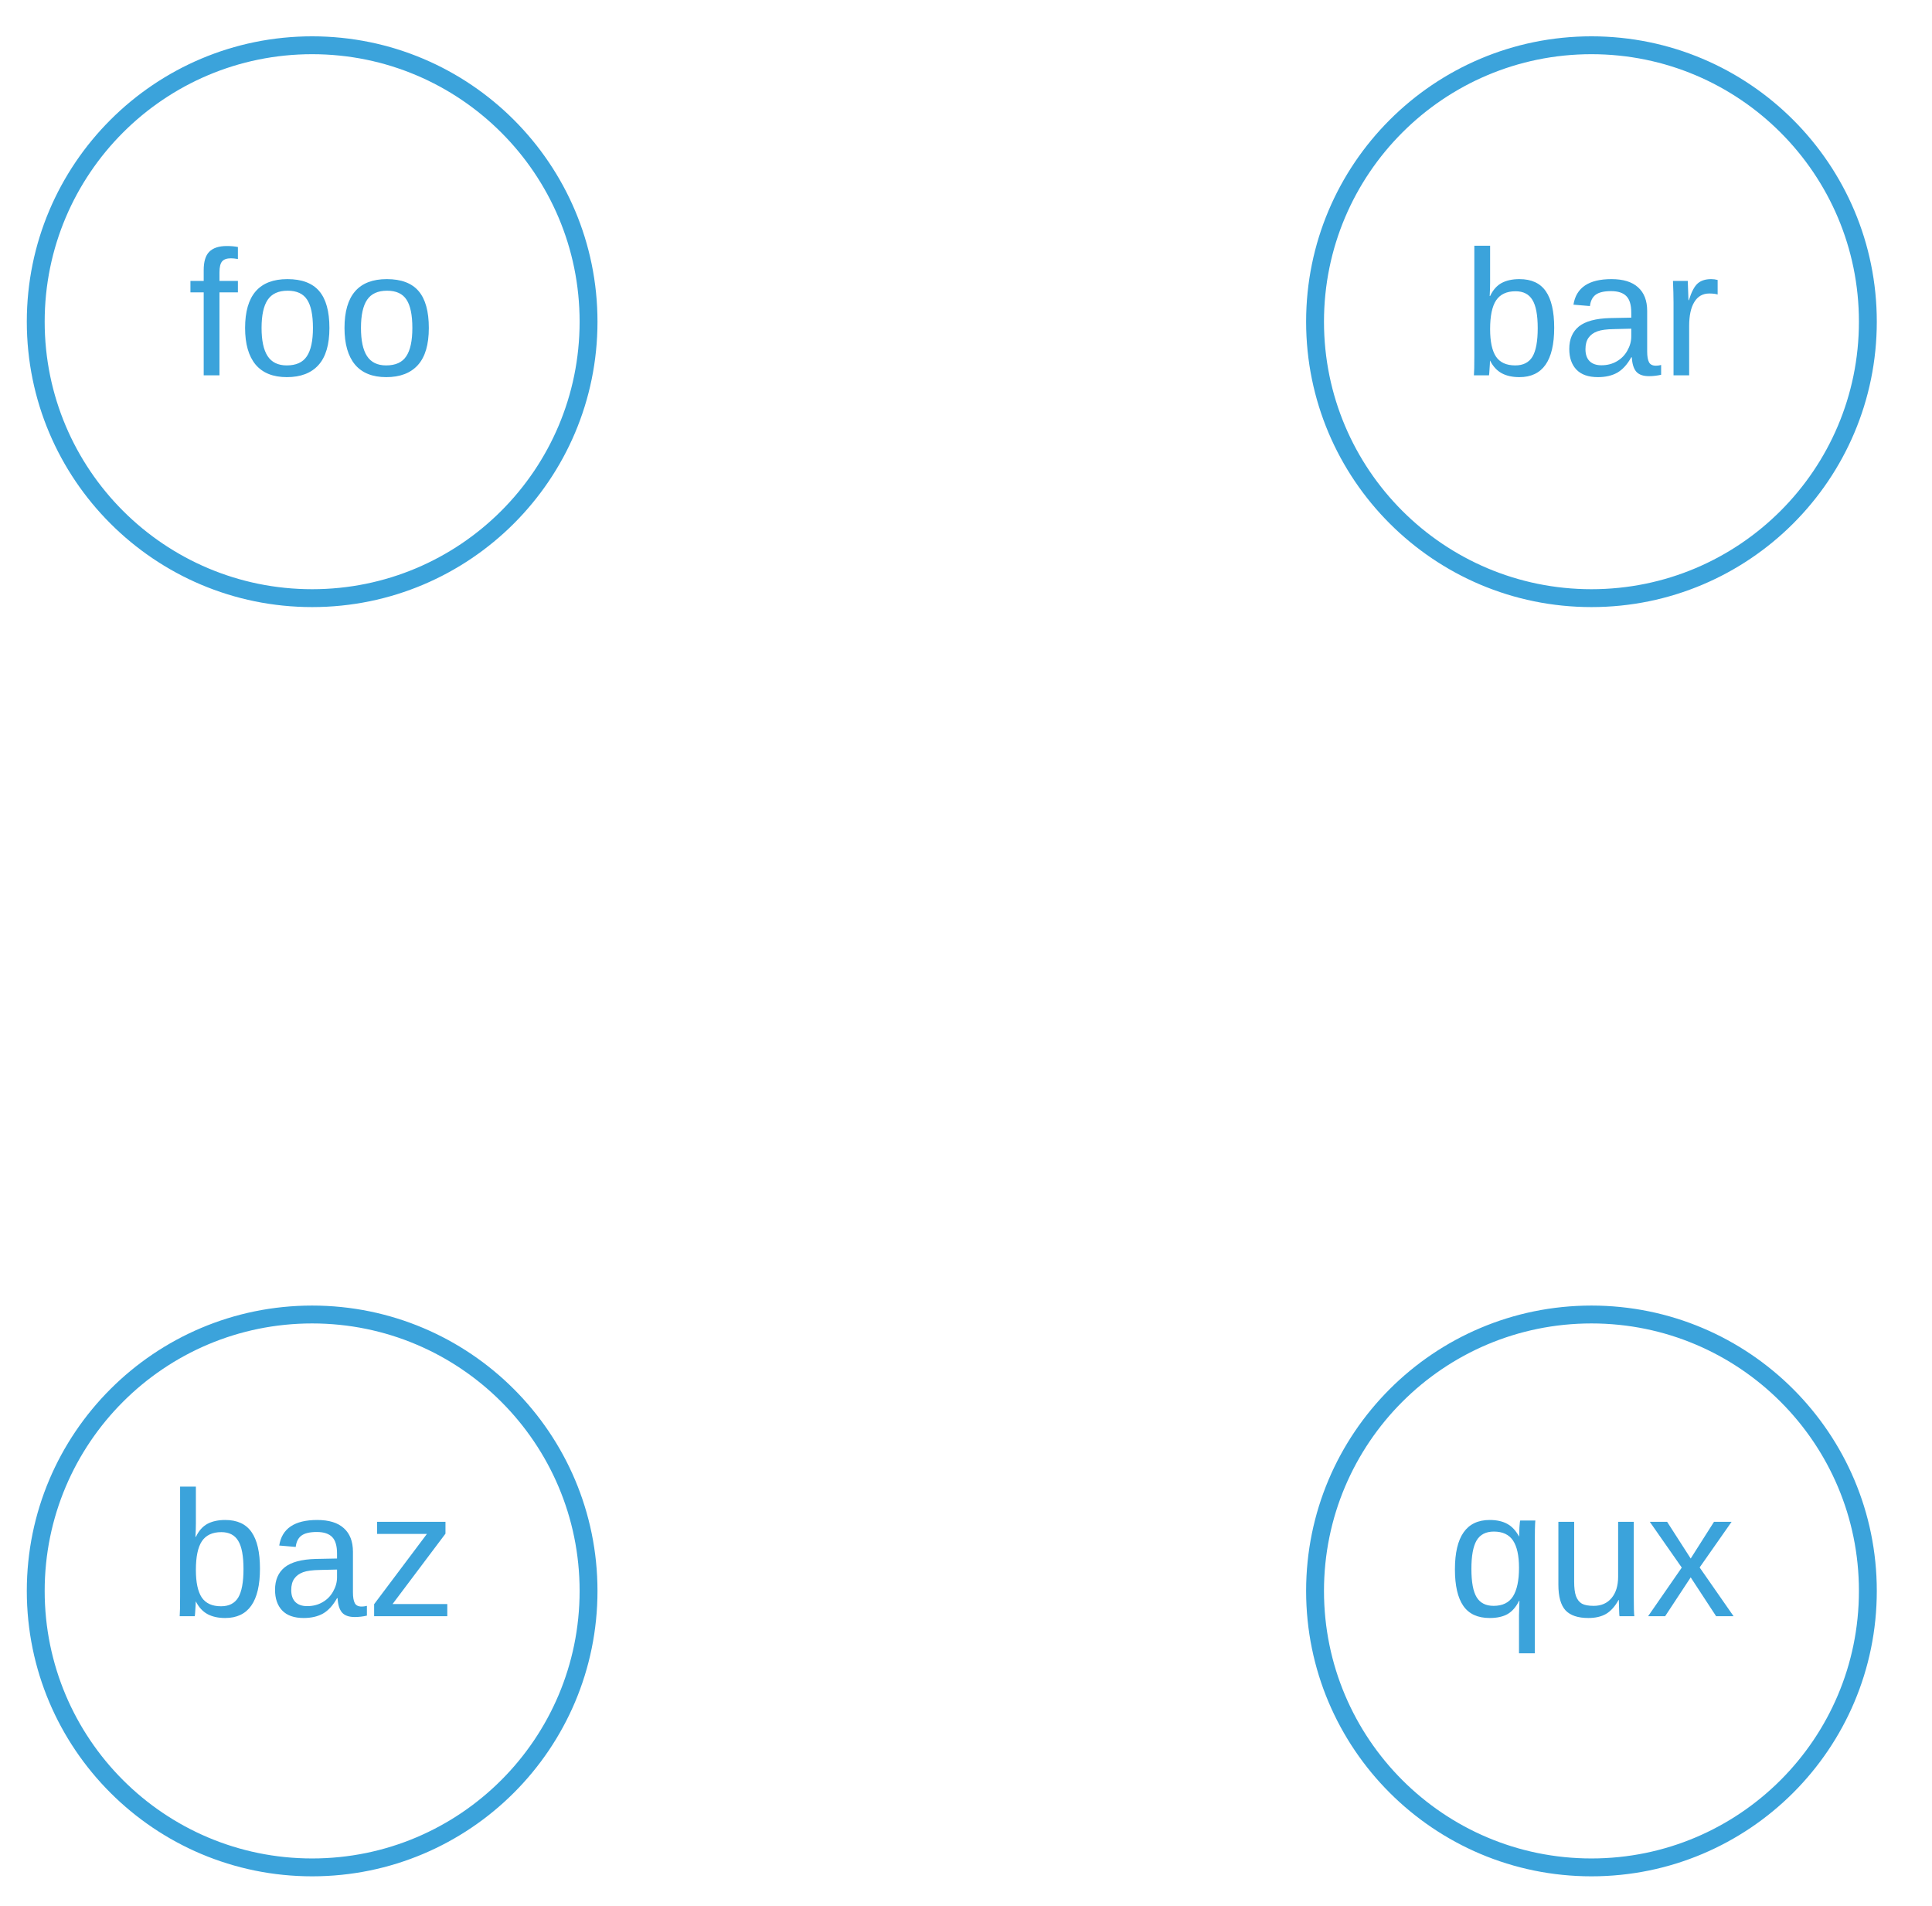
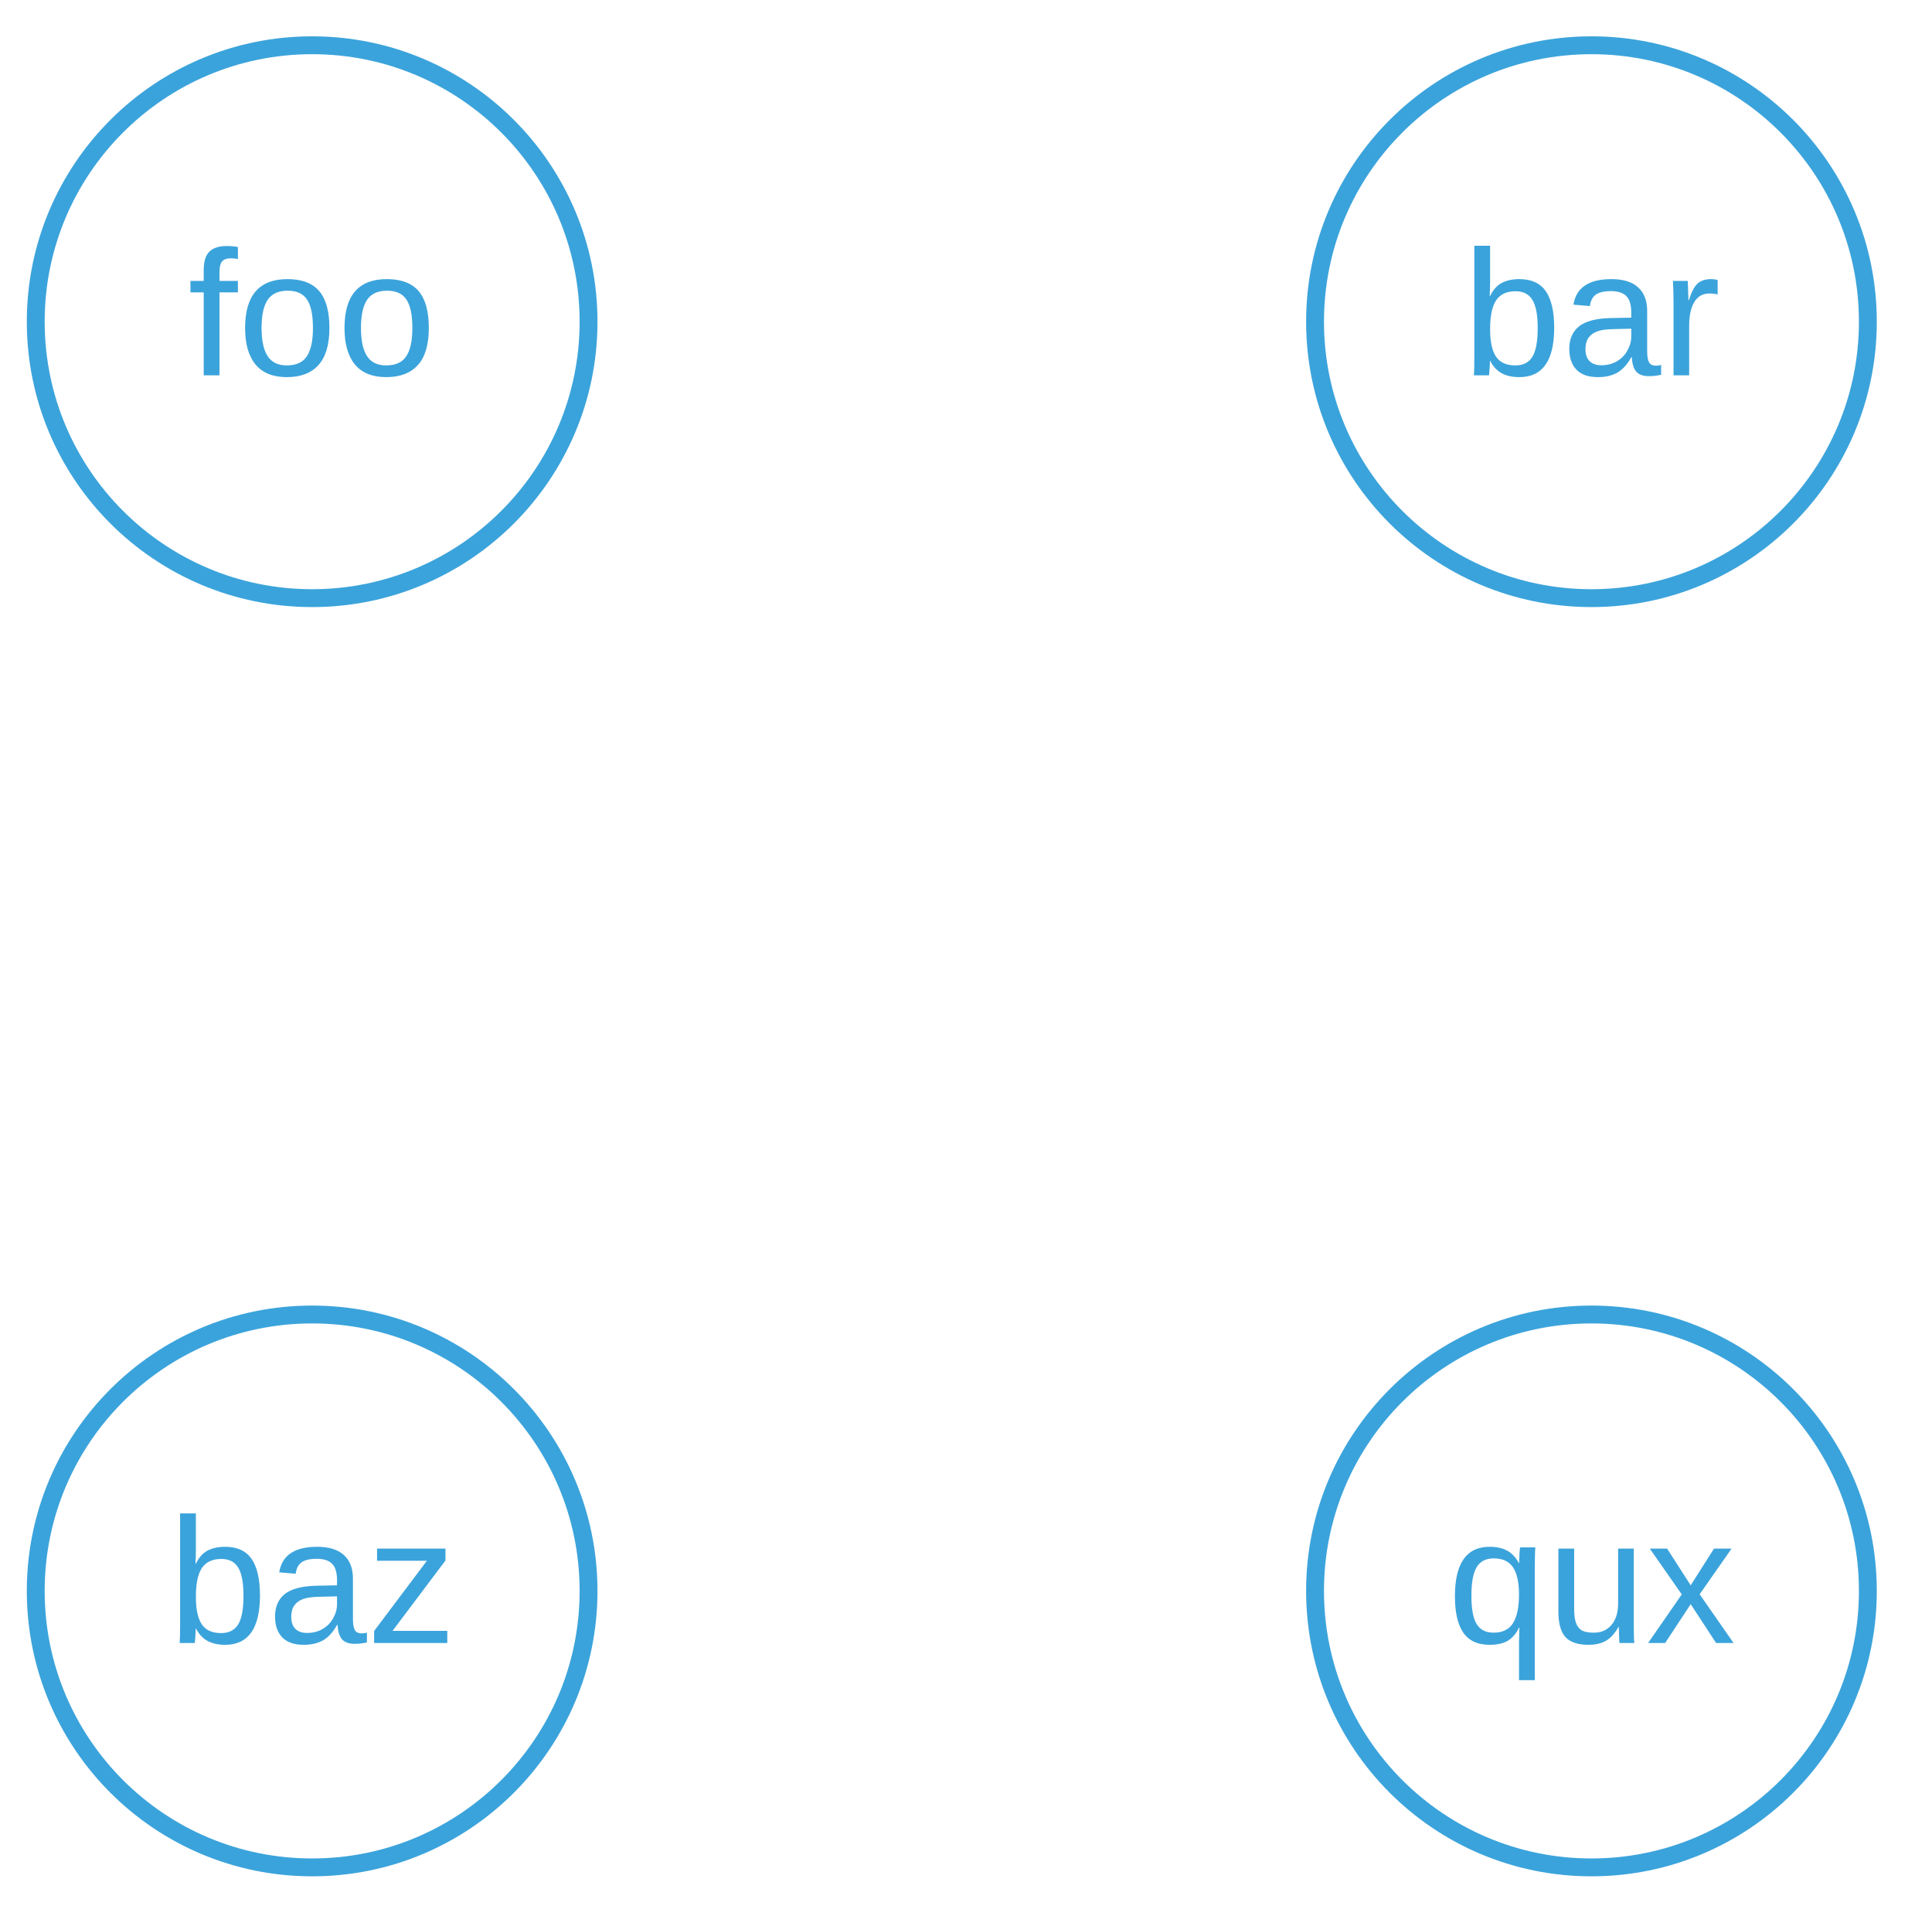
<svg xmlns="http://www.w3.org/2000/svg" width="216pt" height="213pt" viewBox="0.00 0.00 216.22 212.71">
  <g id="graph0" class="graph" transform="scale(1 1) rotate(0) translate(4 208.7057)">
    <g id="node1" class="node">
      <ellipse fill="none" class="jfet-stroke" stroke="#3ba3db" stroke-width="2" cx="30.934" cy="-172.961" rx="30.934" ry="30.934" />
      <text text-anchor="middle" x="30.934" y="-166.961" font-family="Arial" font-size="20.00" class="jfet-fill" fill="#3ba3db">foo</text>
    </g>
    <g id="node3" class="node">
      <ellipse fill="none" class="jfet-stroke" stroke="#3ba3db" stroke-width="2" cx="30.934" cy="-30.934" rx="30.934" ry="30.934" />
-       <text text-anchor="middle" x="30.934" y="-28.108" font-family="Arial" font-size="20.00" class="jfet-fill" fill="#3ba3db">baz</text>
+       <text text-anchor="middle" x="30.934" y="-25.108" font-family="Arial" font-size="20.00" class="jfet-fill" fill="#3ba3db">baz</text>
    </g>
    <g id="node2" class="node">
      <ellipse fill="none" class="jfet-stroke" stroke="#3ba3db" stroke-width="2" cx="174.108" cy="-172.961" rx="30.934" ry="30.934" />
      <text text-anchor="middle" x="174.108" y="-166.961" font-family="Arial" font-size="20.00" class="jfet-fill" fill="#3ba3db">bar</text>
    </g>
    <g id="node4" class="node">
      <ellipse fill="none" class="jfet-stroke" stroke="#3ba3db" stroke-width="2" cx="174.108" cy="-30.934" rx="30.934" ry="30.934" />
-       <text text-anchor="middle" x="174.108" y="-28.108" font-family="Arial" font-size="20.00" class="jfet-fill" fill="#3ba3db">qux</text>
+       <text text-anchor="middle" x="174.108" y="-25.108" font-family="Arial" font-size="20.00" class="jfet-fill" fill="#3ba3db">qux</text>
    </g>
  </g>
</svg>
